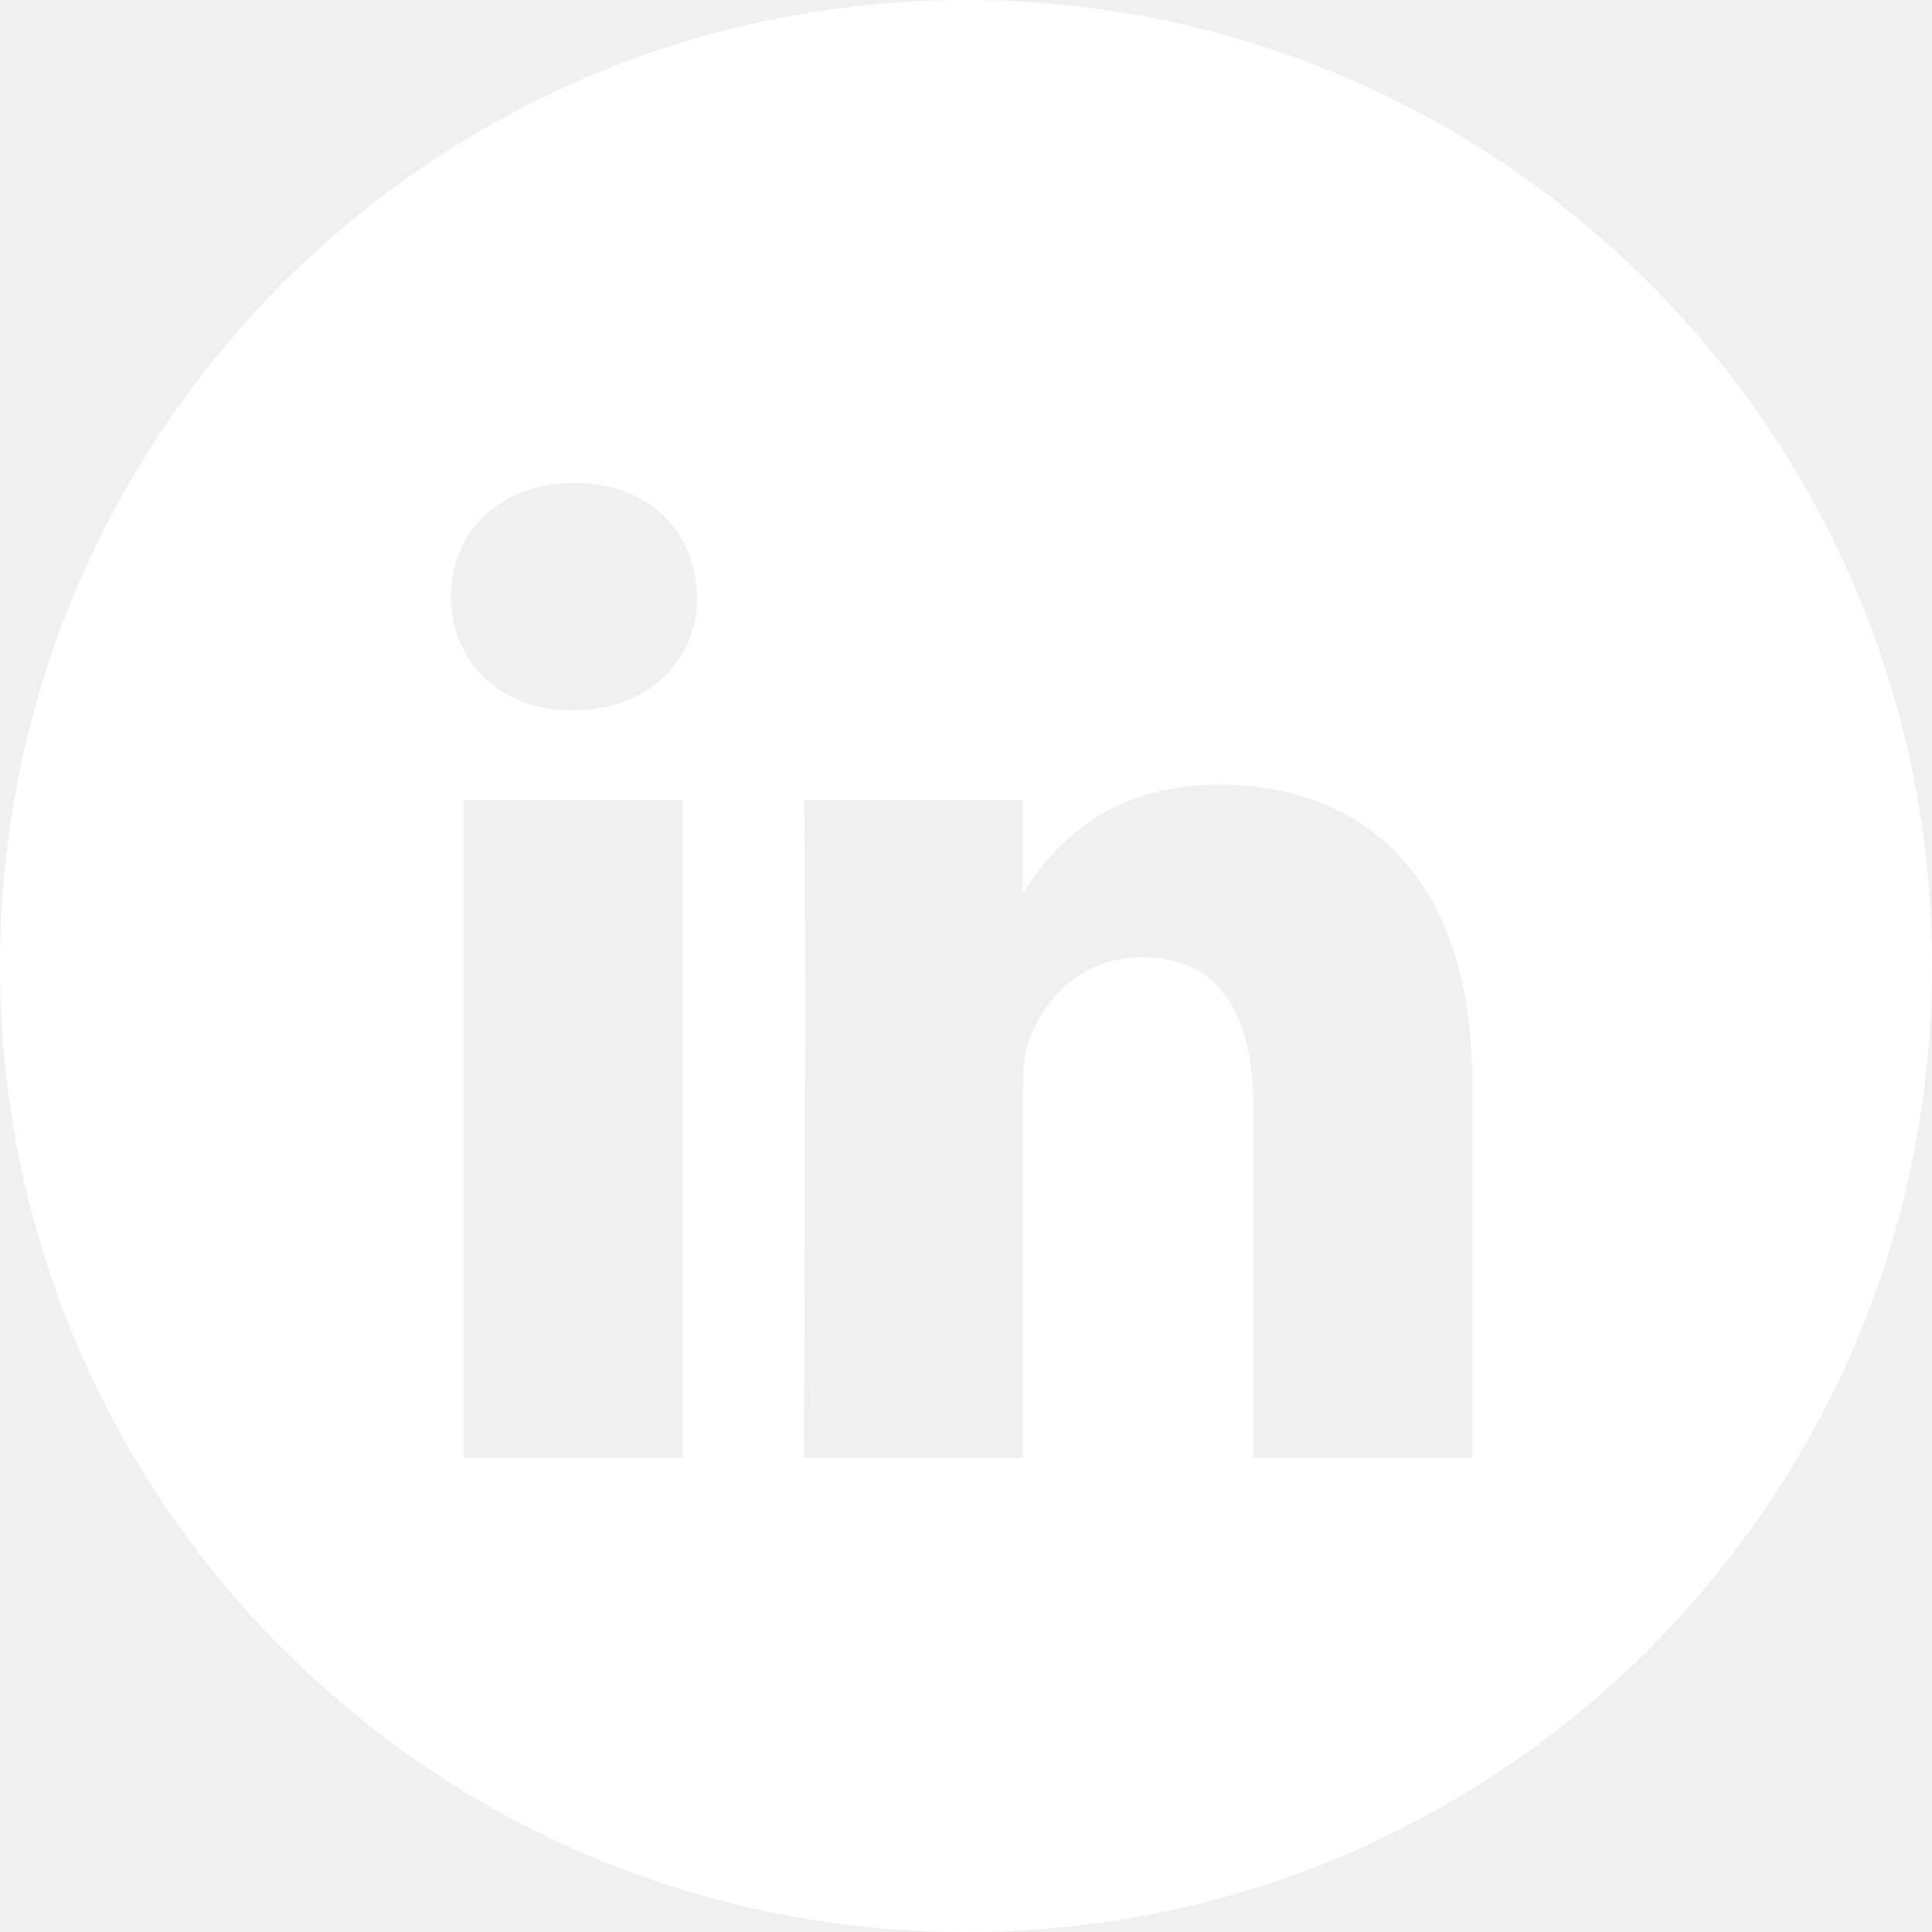
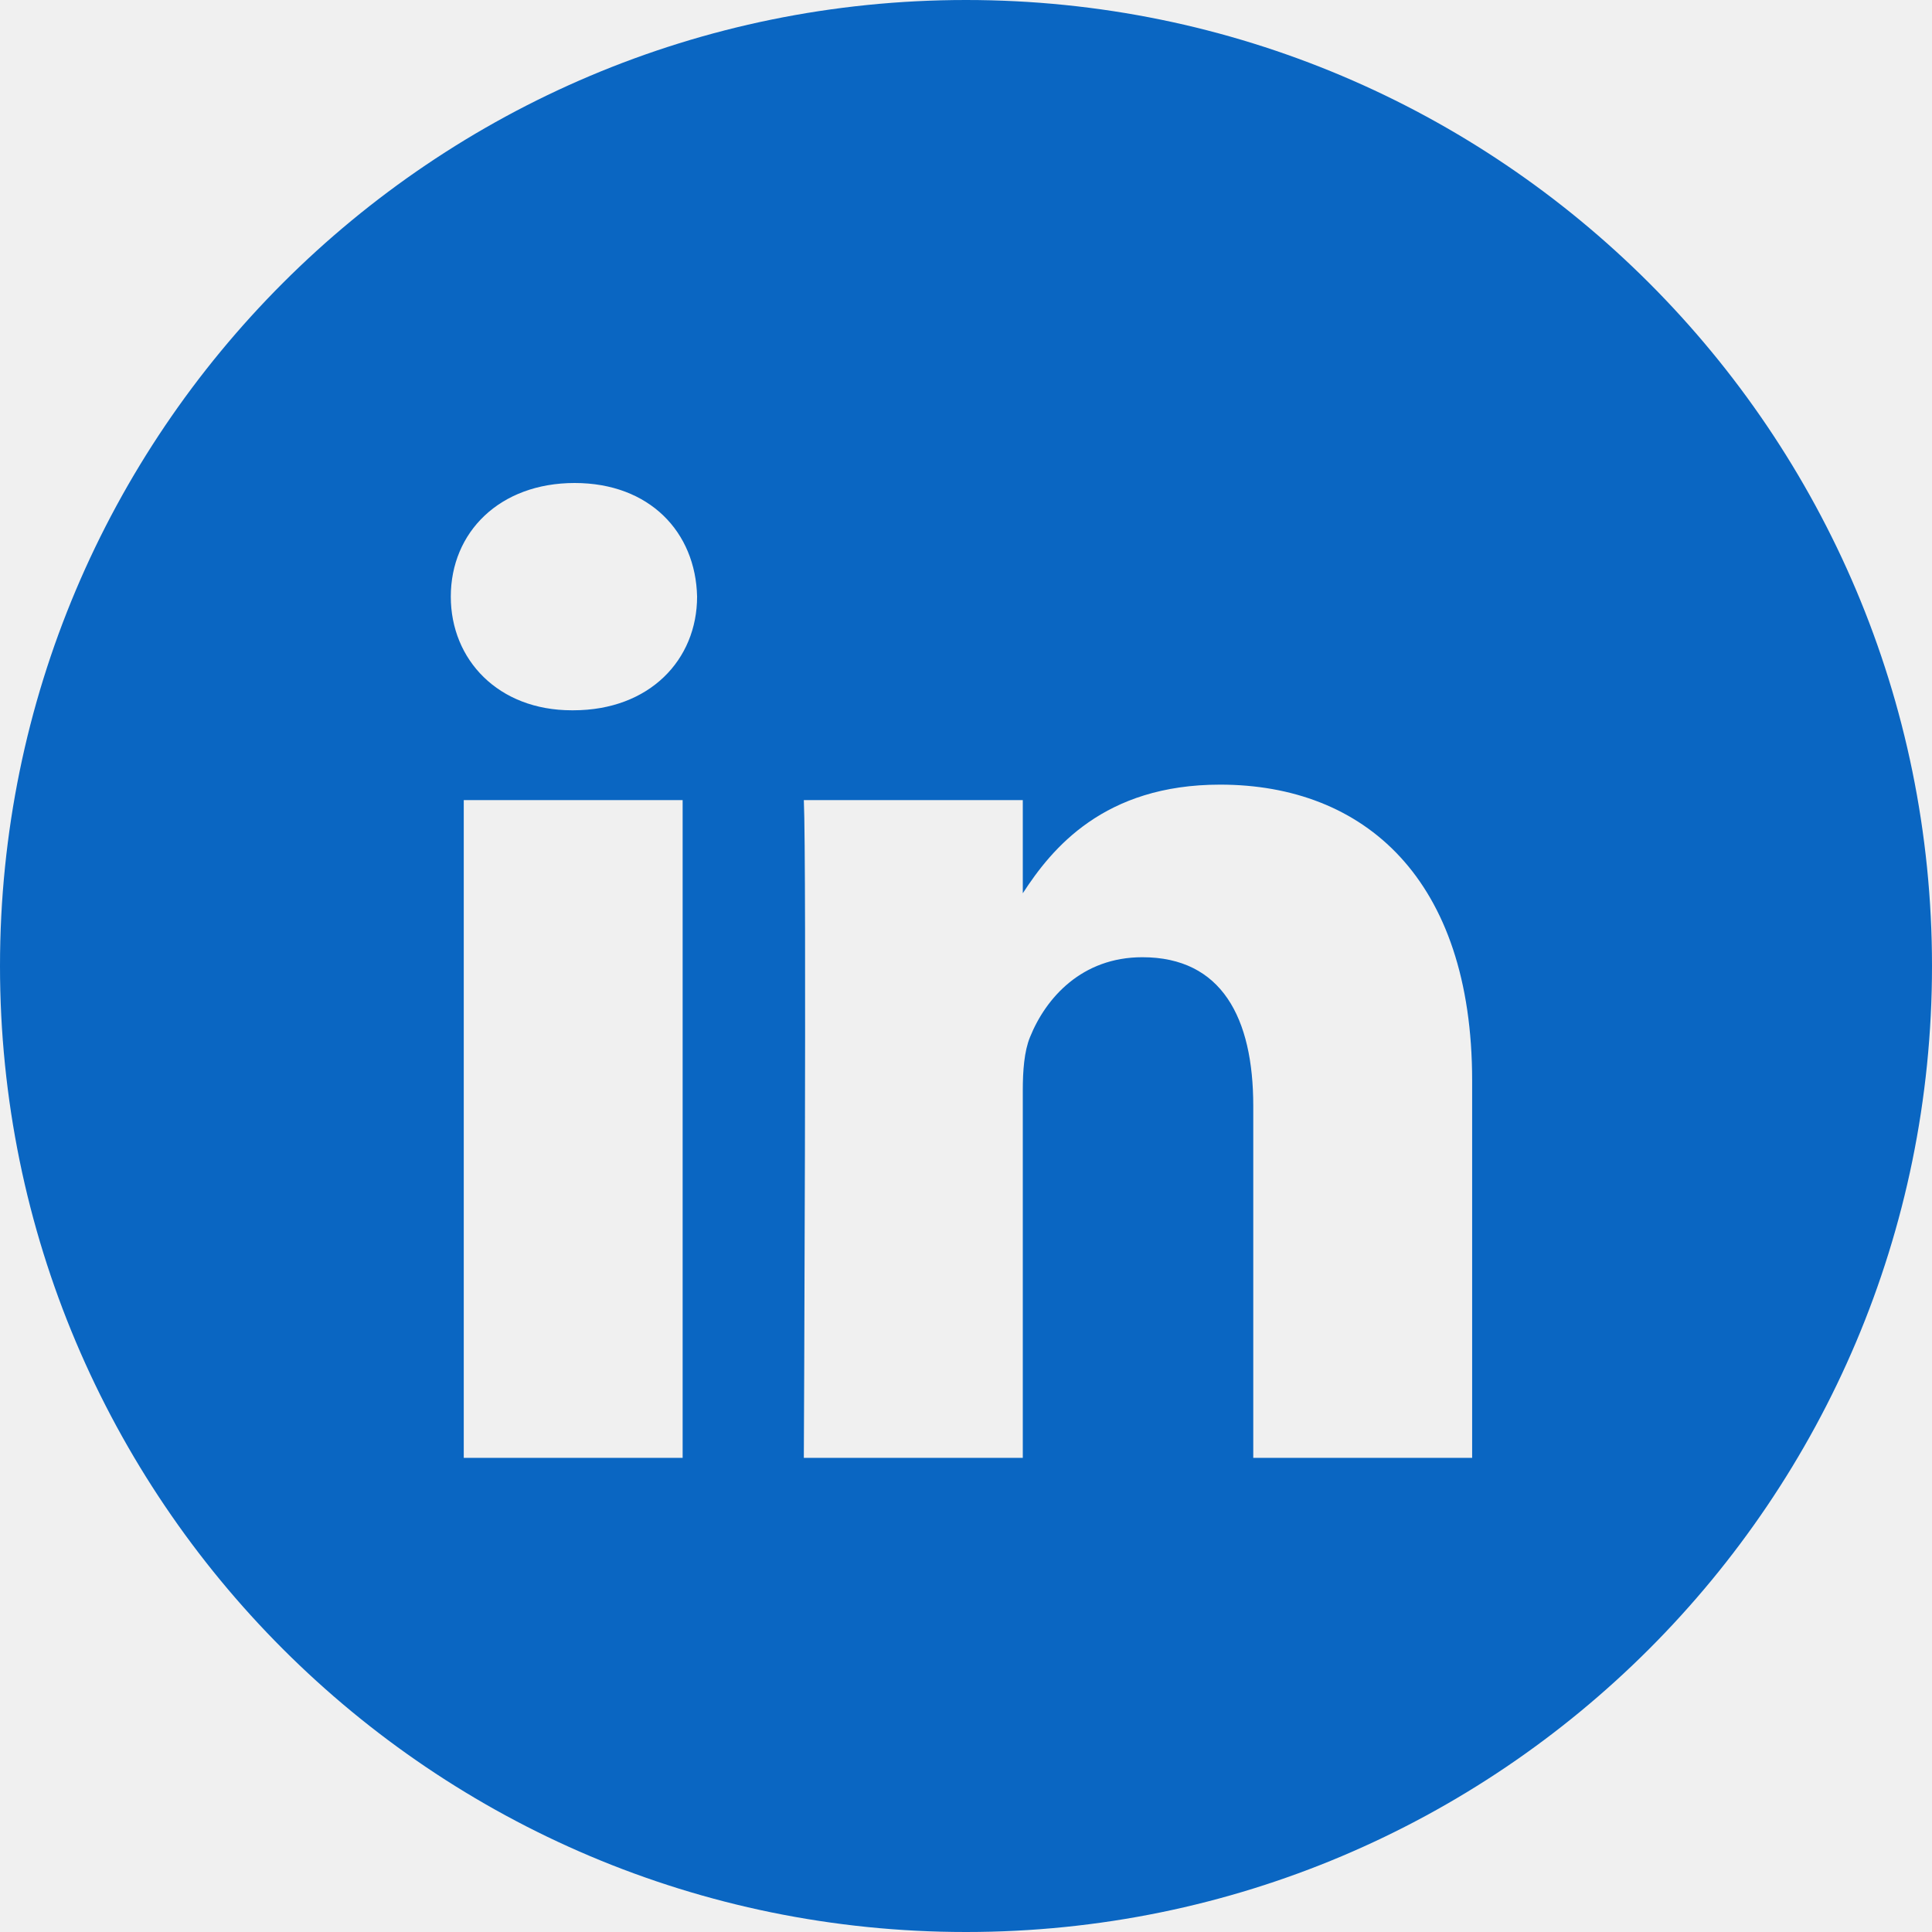
<svg xmlns="http://www.w3.org/2000/svg" width="48" height="48" viewBox="0 0 48 48" fill="none">
-   <path fill-rule="evenodd" clip-rule="evenodd" d="M24 0C10.745 0 0 10.745 0 24C0 37.255 10.745 48 24 48C37.255 48 48 37.255 48 24C48 10.745 37.255 0 24 0ZM11.522 19.878H16.96V36.22H11.522V19.878ZM17.319 14.823C17.284 13.22 16.138 12 14.277 12C12.416 12 11.2 13.22 11.2 14.823C11.2 16.392 12.38 17.647 14.206 17.647H14.241C16.138 17.647 17.319 16.392 17.319 14.823ZM30.313 19.494C33.892 19.494 36.575 21.83 36.575 26.85L36.575 36.22H31.137V27.477C31.137 25.281 30.349 23.782 28.381 23.782C26.878 23.782 25.983 24.792 25.59 25.768C25.446 26.118 25.411 26.605 25.411 27.093V36.22H19.971C19.971 36.22 20.043 21.412 19.971 19.878H25.411V22.193C26.133 21.08 27.425 19.494 30.313 19.494Z" fill="#fff" />
+   <path fill-rule="evenodd" clip-rule="evenodd" d="M24 0C10.745 0 0 10.745 0 24C0 37.255 10.745 48 24 48C37.255 48 48 37.255 48 24C48 10.745 37.255 0 24 0ZM11.522 19.878H16.96V36.22H11.522V19.878ZM17.319 14.823C17.284 13.22 16.138 12 14.277 12C12.416 12 11.2 13.22 11.2 14.823C11.2 16.392 12.38 17.647 14.206 17.647H14.241C16.138 17.647 17.319 16.392 17.319 14.823ZM30.313 19.494C33.892 19.494 36.575 21.83 36.575 26.85L36.575 36.22H31.137V27.477C31.137 25.281 30.349 23.782 28.381 23.782C26.878 23.782 25.983 24.792 25.59 25.768C25.446 26.118 25.411 26.605 25.411 27.093V36.22H19.971C19.971 36.22 20.043 21.412 19.971 19.878H25.411V22.193C26.133 21.08 27.425 19.494 30.313 19.494Z" fill="#0A66C2" />
</svg>
